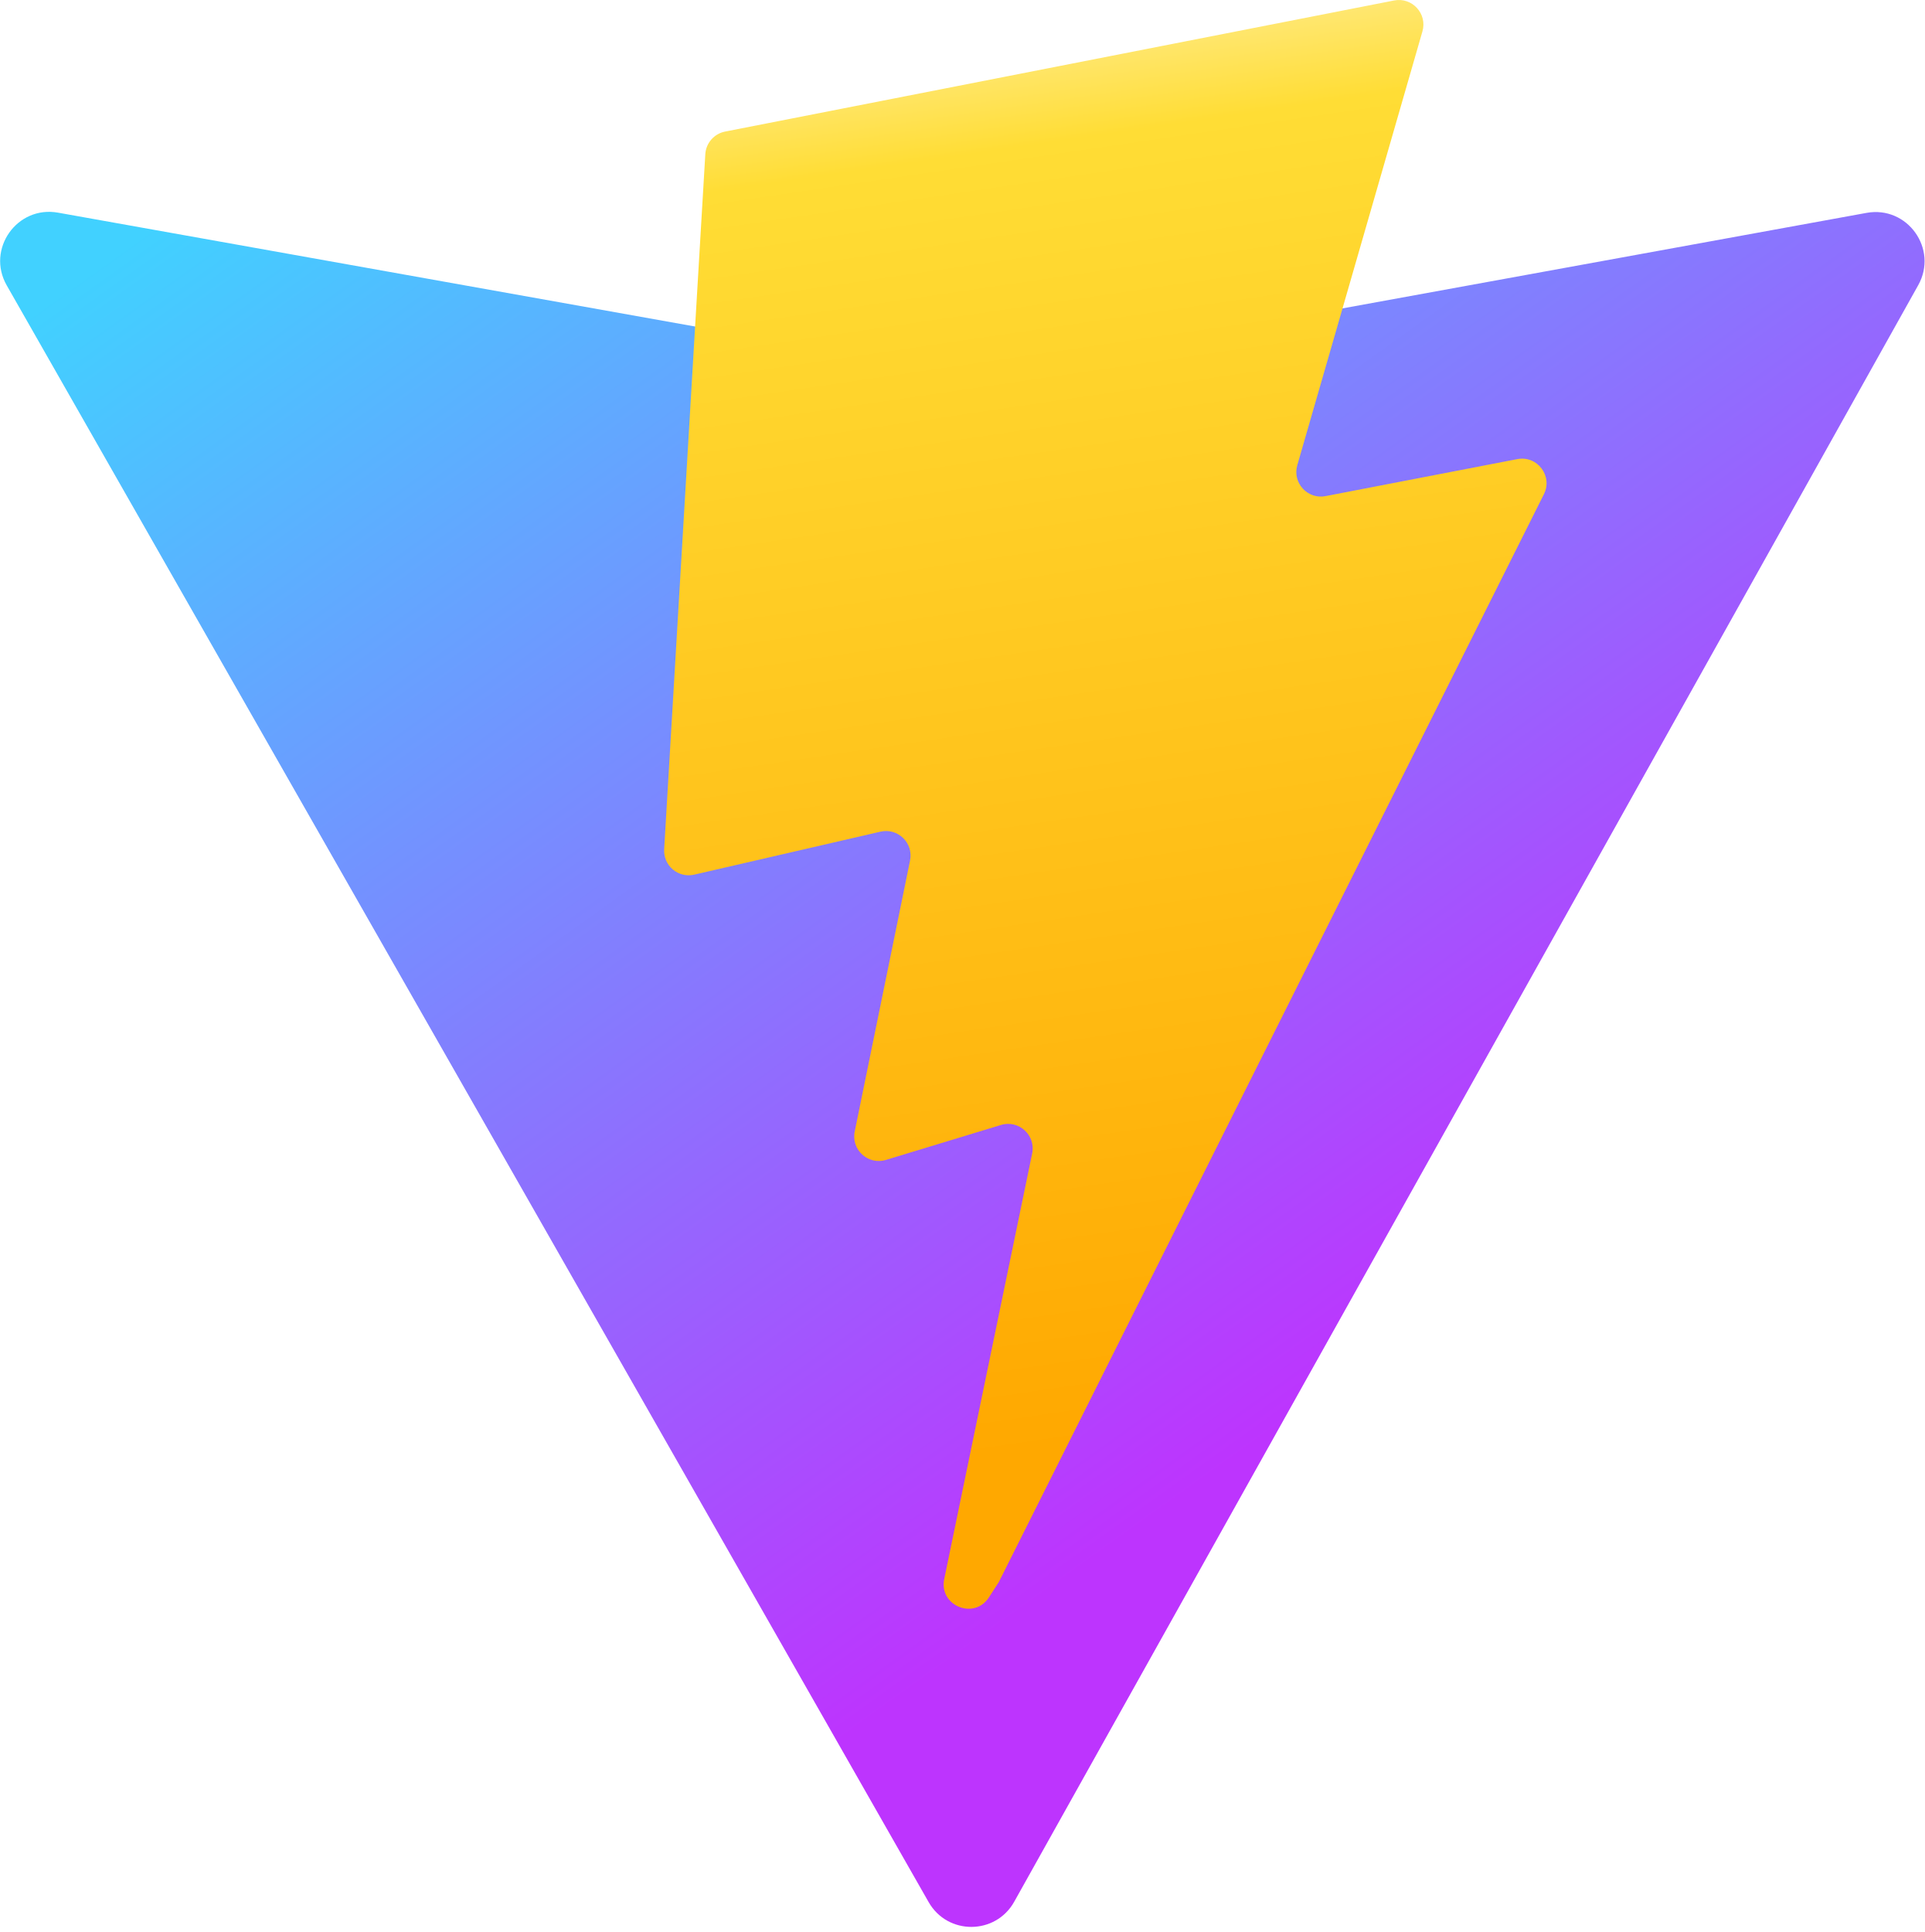
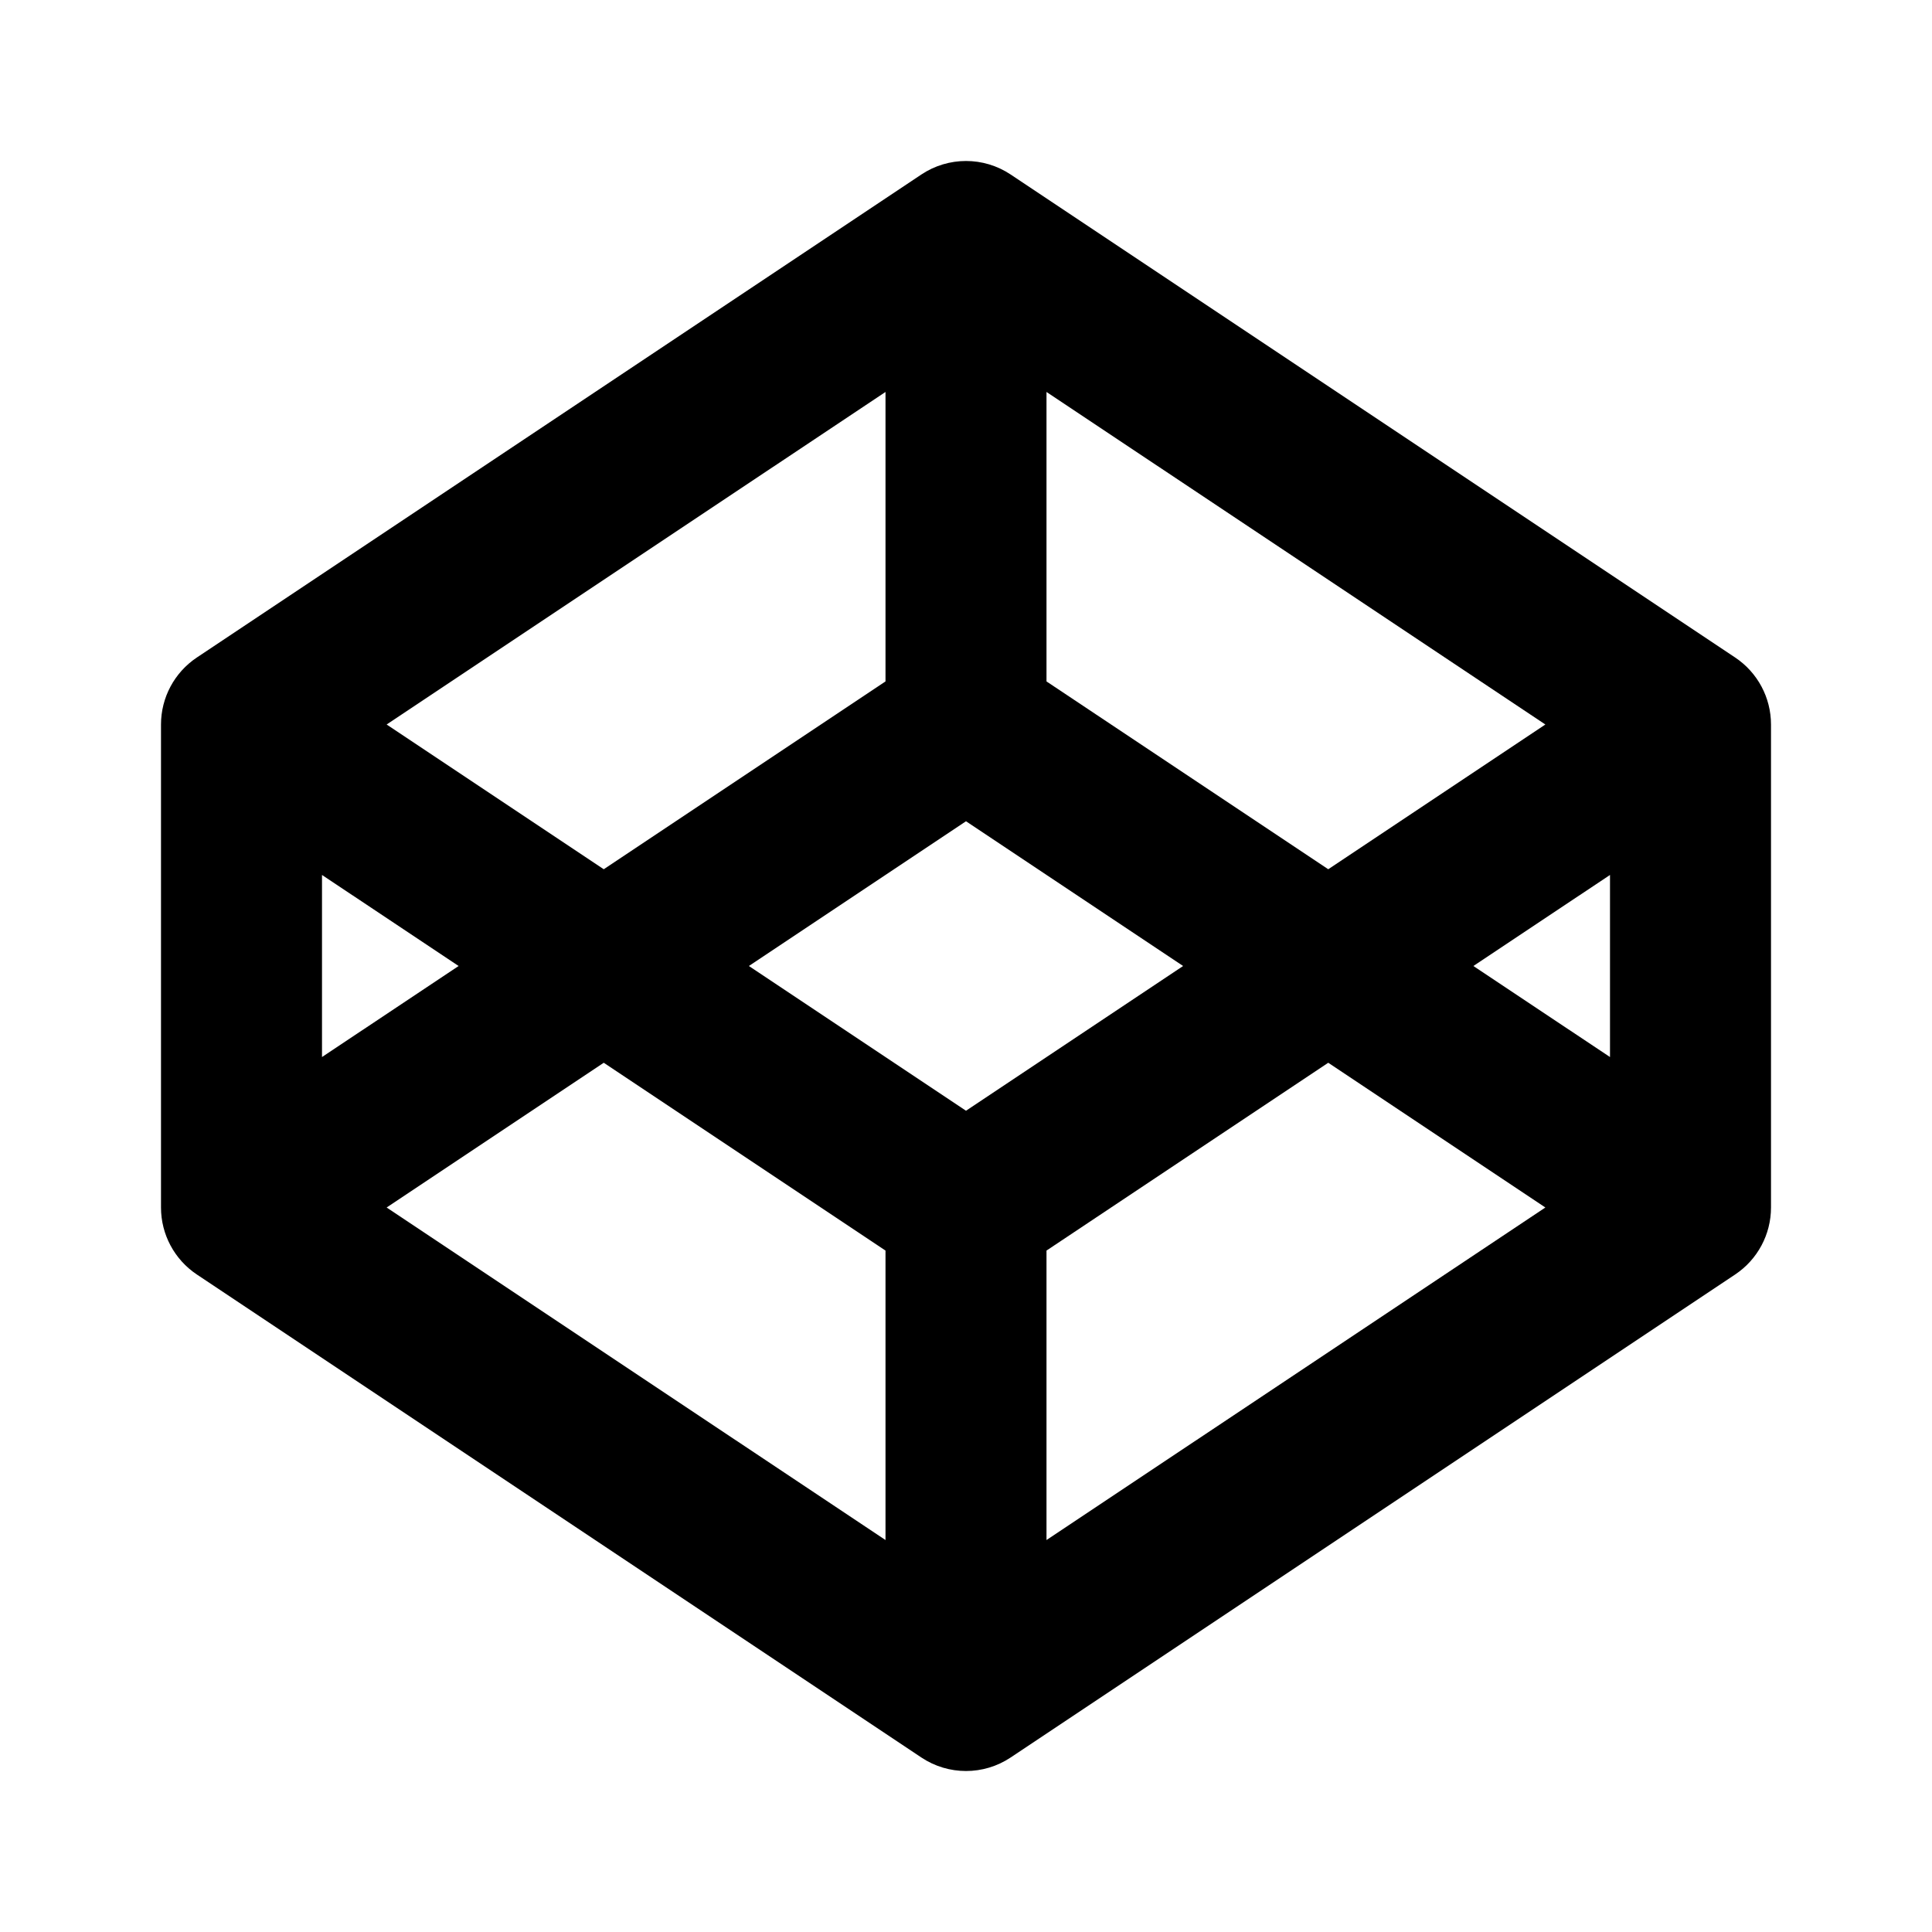
- <svg xmlns="http://www.w3.org/2000/svg" aria-hidden="true" role="img" class="iconify iconify--logos" width="31.88" height="32" preserveAspectRatio="xMidYMid meet" viewBox="0 0 256 257">
-   <defs>
-     <linearGradient id="IconifyId1813088fe1fbc01fb466" x1="-.828%" x2="57.636%" y1="7.652%" y2="78.411%">
-       <stop offset="0%" stop-color="#41D1FF" />
-       <stop offset="100%" stop-color="#BD34FE" />
-     </linearGradient>
-     <linearGradient id="IconifyId1813088fe1fbc01fb467" x1="43.376%" x2="50.316%" y1="2.242%" y2="89.03%">
-       <stop offset="0%" stop-color="#FFEA83" />
-       <stop offset="8.333%" stop-color="#FFDD35" />
-       <stop offset="100%" stop-color="#FFA800" />
-     </linearGradient>
-   </defs>
-   <path fill="url(#IconifyId1813088fe1fbc01fb466)" d="M255.153 37.938L134.897 252.976c-2.483 4.44-8.862 4.466-11.382.048L.875 37.958c-2.746-4.814 1.371-10.646 6.827-9.67l120.385 21.517a6.537 6.537 0 0 0 2.322-.004l117.867-21.483c5.438-.991 9.574 4.796 6.877 9.62Z" />
-   <path fill="url(#IconifyId1813088fe1fbc01fb467)" d="M185.432.063L96.44 17.501a3.268 3.268 0 0 0-2.634 3.014l-5.474 92.456a3.268 3.268 0 0 0 3.997 3.378l24.777-5.718c2.318-.535 4.413 1.507 3.936 3.838l-7.361 36.047c-.495 2.426 1.782 4.5 4.151 3.78l15.304-4.649c2.372-.72 4.652 1.36 4.15 3.788l-11.698 56.621c-.732 3.542 3.979 5.473 5.943 2.437l1.313-2.028l72.516-144.72c1.215-2.423-.88-5.186-3.54-4.672l-25.505 4.922c-2.396.462-4.435-1.77-3.759-4.114l16.646-57.705c.677-2.35-1.37-4.583-3.769-4.113Z" />
+ <svg xmlns="http://www.w3.org/2000/svg" width="800px" height="800px" viewBox="0 0 24 24">
+   <g>
+     <path fill="none" d="M0 0h24v24H0z" />
+     <path fill-rule="nonzero" d="M16.5 13.202L13 15.535v3.596L19.197 15 16.5 13.202zM14.697 12L12 10.202 9.303 12 12 13.798 14.697 12zM20 10.869L18.303 12 20 13.131V10.87zM19.197 9L13 4.869v3.596l3.5 2.333L19.197 9zM7.5 10.798L11 8.465V4.869L4.803 9 7.5 10.798zM4.803 15L11 19.131v-3.596l-3.5-2.333L4.803 15zM4 13.131L5.697 12 4 10.869v2.262zM2 9a1 1 0 0 1 .445-.832l9-6a1 1 0 0 1 1.11 0l9 6A1 1 0 0 1 22 9v6a1 1 0 0 1-.445.832l-9 6a1 1 0 0 1-1.11 0l-9-6A1 1 0 0 1 2 15V9z" />
+   </g>
</svg>
